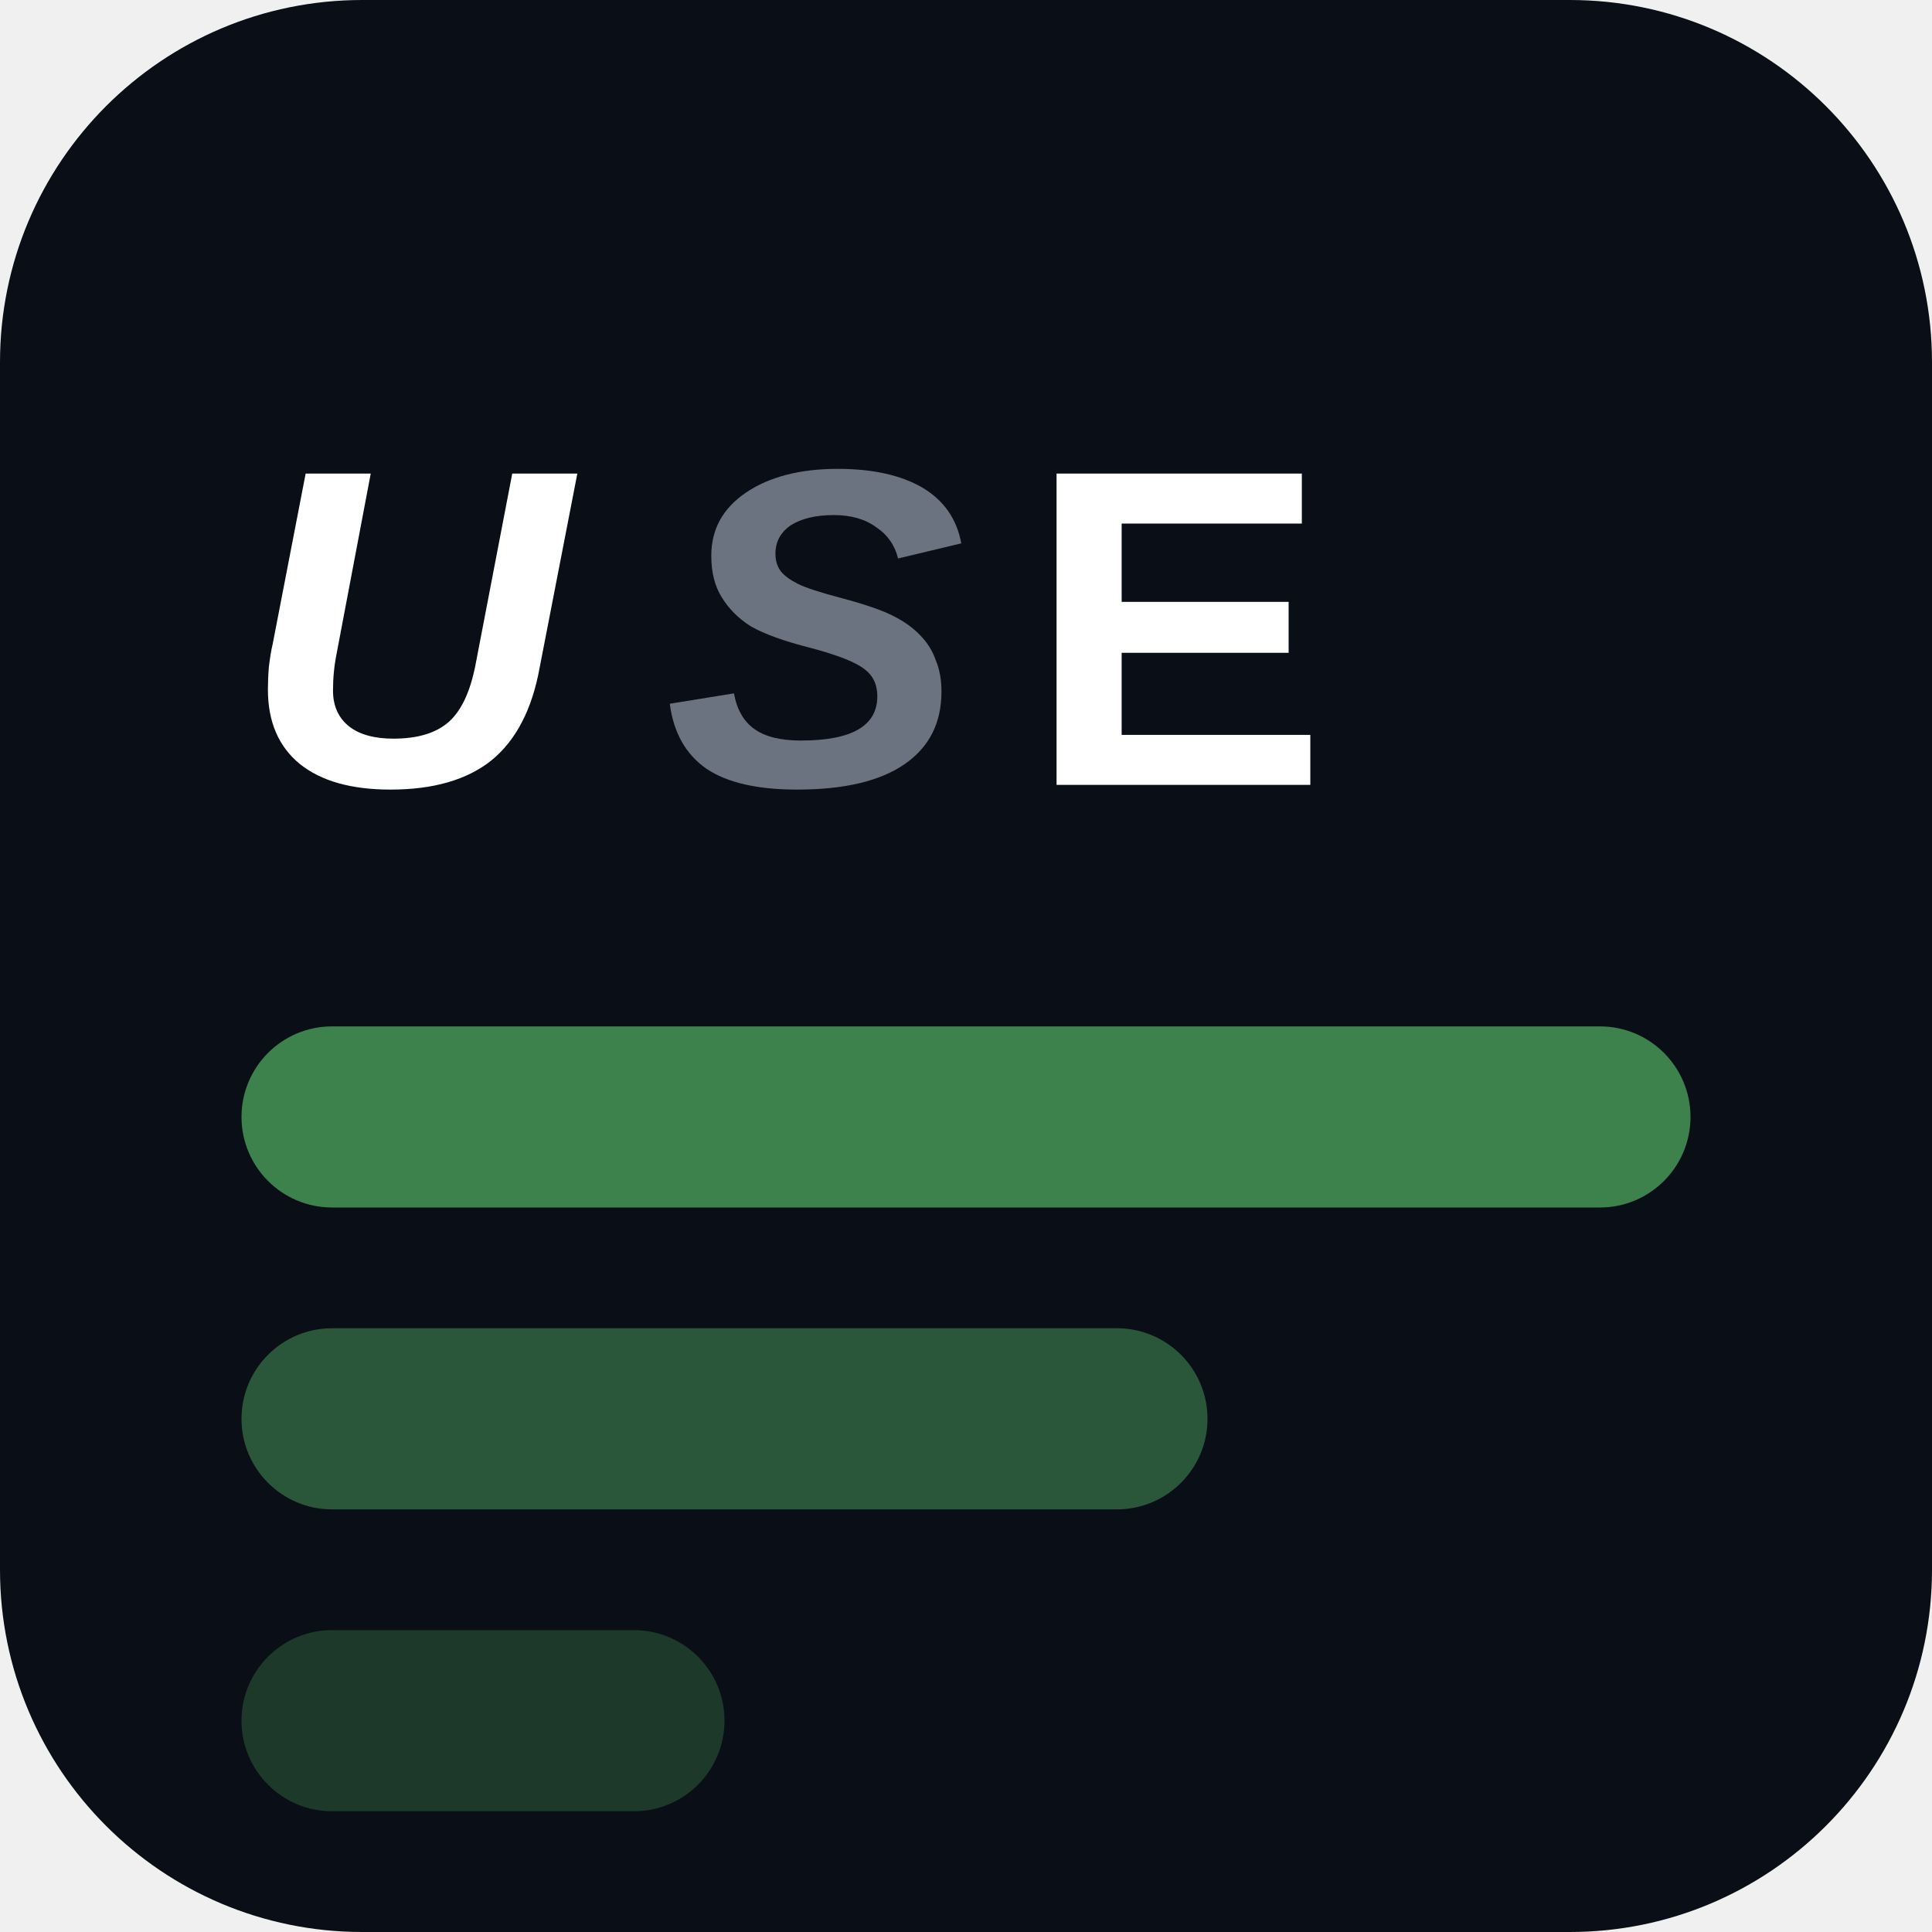
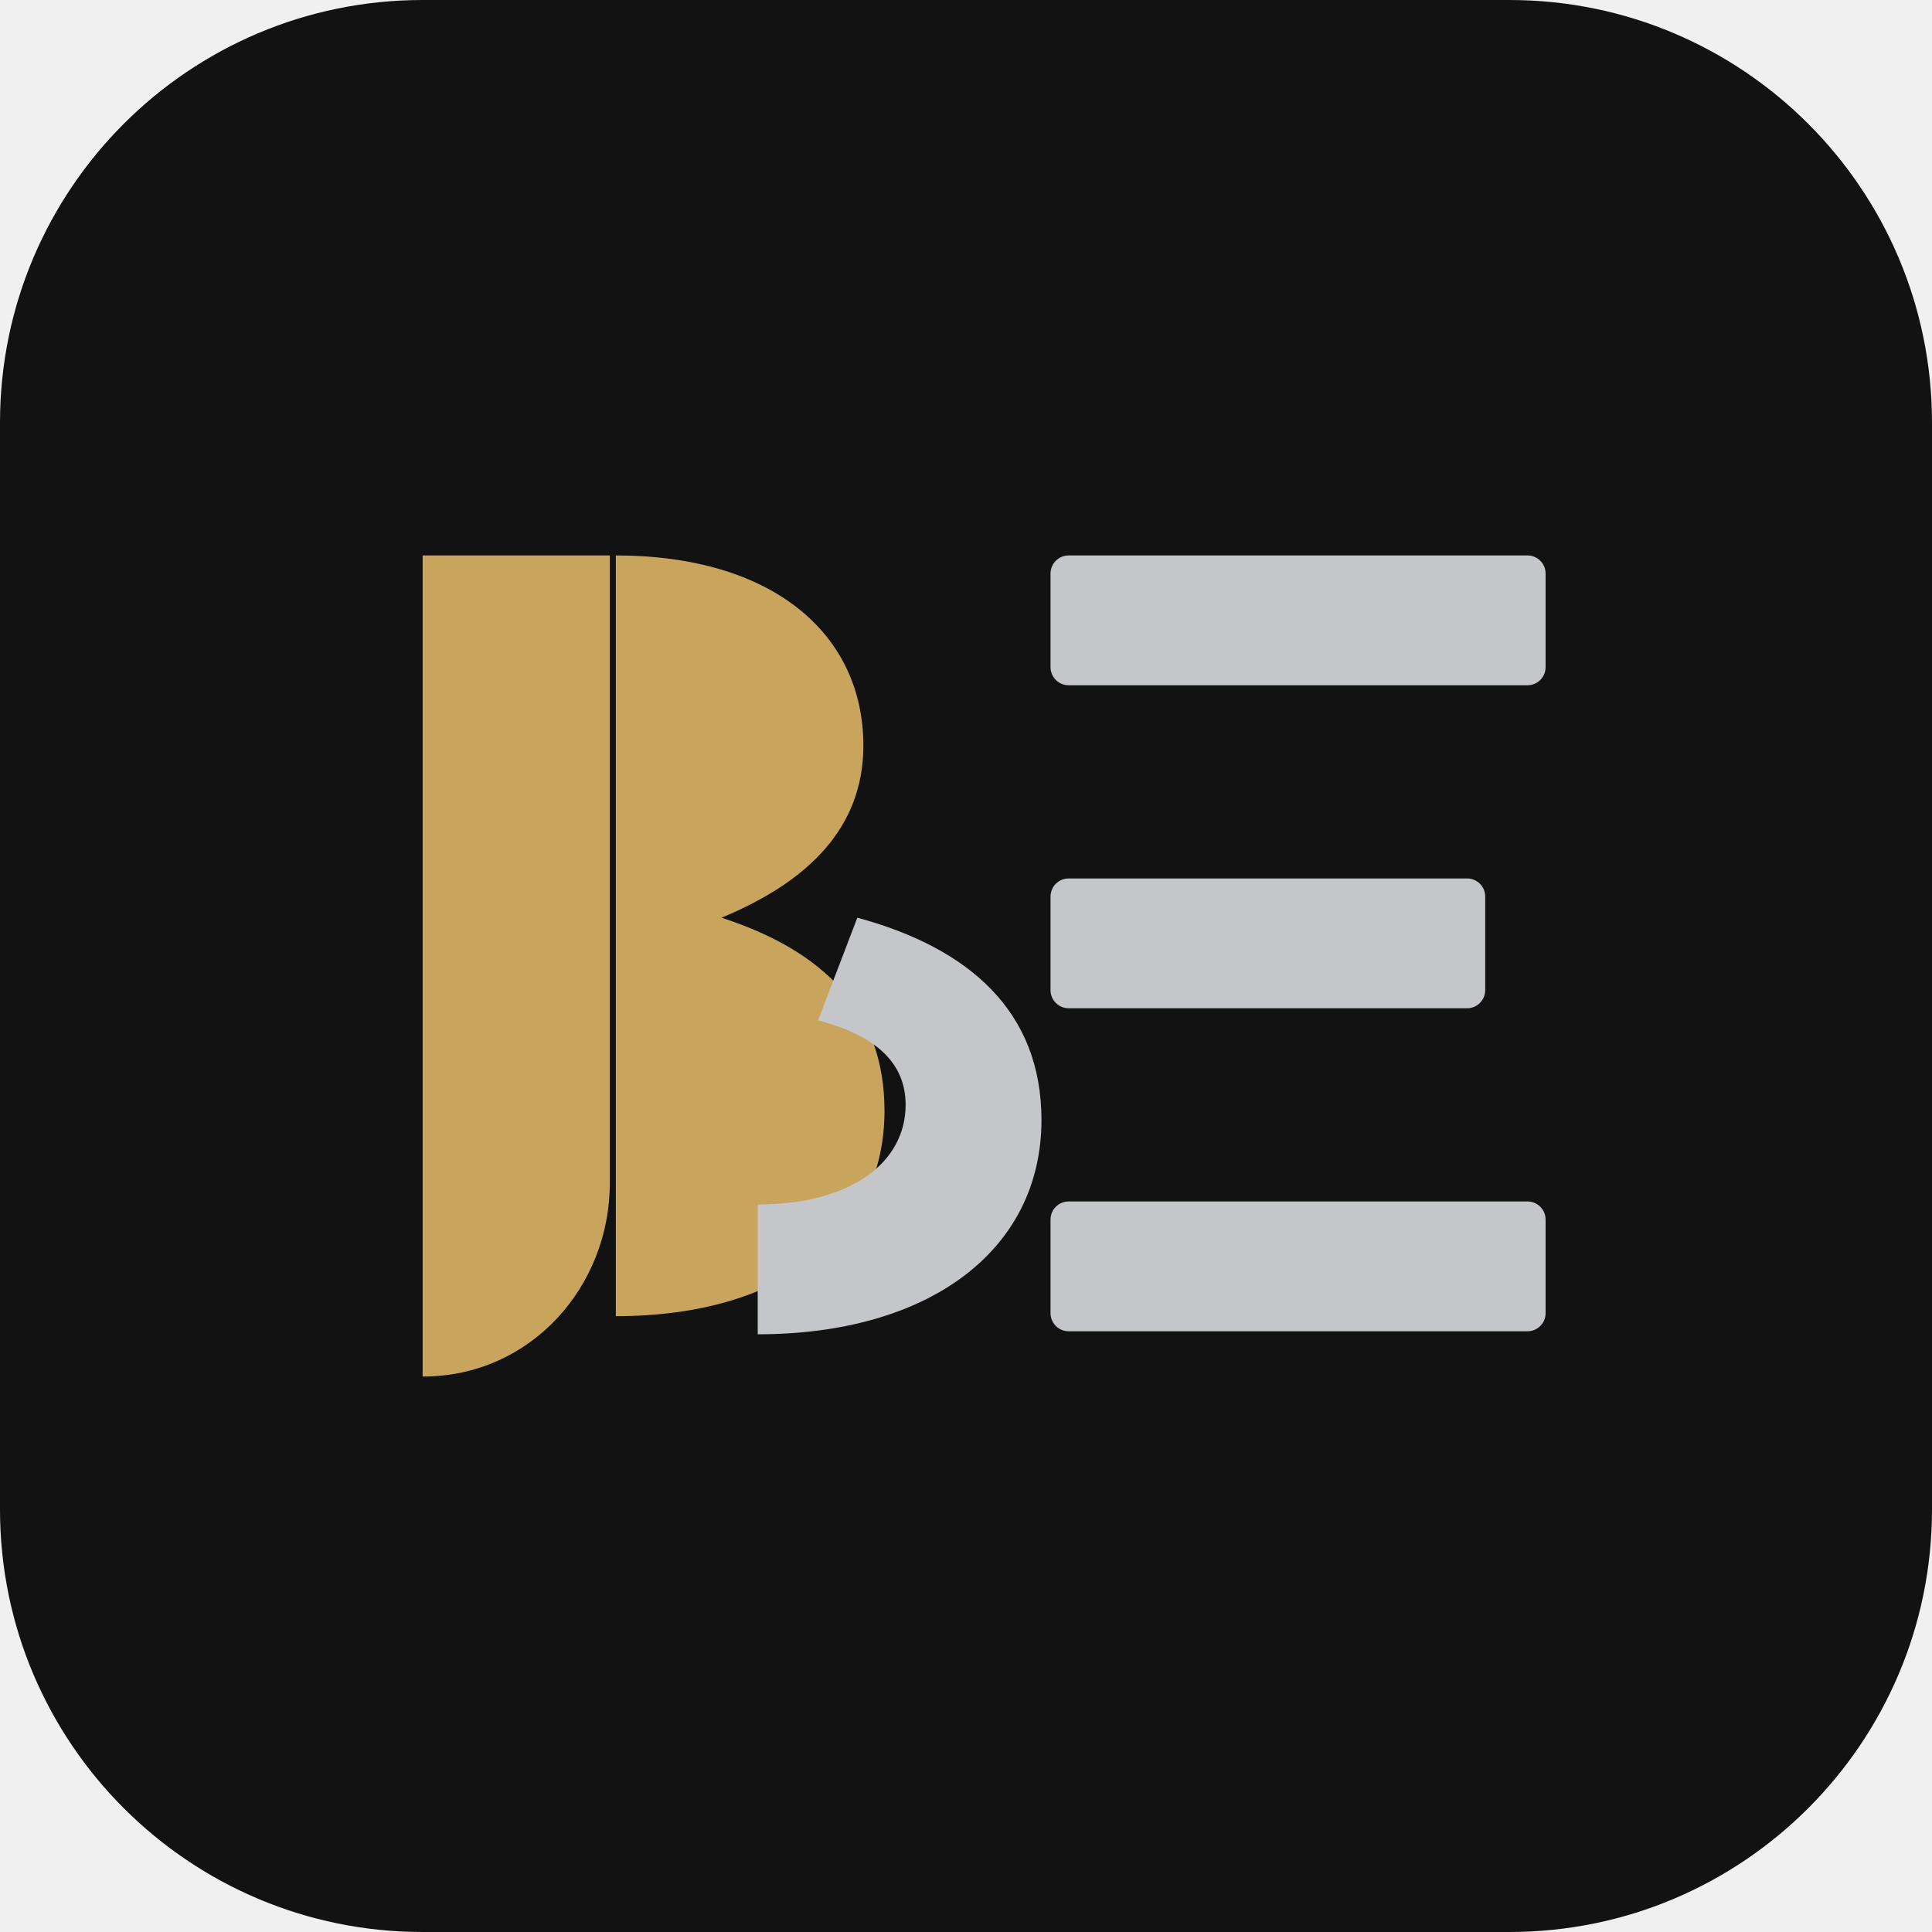
<svg xmlns="http://www.w3.org/2000/svg" viewBox="0 0 32 32">
-   <rect width="32" height="32" rx="6" fill="#0a0e16" />
-   <text x="4" y="13" font-family="Arial,sans-serif" font-weight="700" font-size="7.5" fill="#fff" font-style="italic">U</text>
-   <text x="11" y="13" font-family="Arial,sans-serif" font-weight="700" font-size="7.5" fill="#6b7280" font-style="italic">S</text>
-   <text x="17" y="13" font-family="Arial,sans-serif" font-weight="700" font-size="7.5" fill="#fff">E</text>
-   <rect x="4" y="17" width="24" height="3" rx="1.5" fill="#4a9d5b" opacity="0.8" />
-   <rect x="4" y="22" width="16" height="3" rx="1.5" fill="#4a9d5b" opacity="0.5" />
-   <rect x="4" y="27" width="8" height="3" rx="1.5" fill="#4a9d5b" opacity="0.3" />
+   <rect width="32" height="32" rx="7" fill="#121212" />
+   <path d="M7 9.2h3.1v10.4c0 1.7-1.3 3.2-3.1 3.2V9.2z" fill="#c9a45c" />
+   <path d="M10.2 9.2c2.6 0 4.1 1.3 4.1 3.15 0 1.35-.9 2.25-2.35 2.85 1.7.55 2.7 1.55 2.7 3.2 0 2.05-1.7 3.4-4.45 3.4V9.2z" fill="#c9a45c" />
+   <path d="M14.2 15.2c1.85.5 3.05 1.55 3.05 3.35 0 2.15-1.85 3.55-4.7 3.55v-2.15c1.55 0 2.45-.7 2.45-1.65 0-.7-.5-1.15-1.45-1.4l.65-1.7z" fill="#c5c6ca" />
+   <rect x="17.4" y="9.2" width="8.2" height="2.15" rx="0.3" fill="#c5c6ca" />
+   <rect x="17.4" y="14.55" width="7.2" height="2.15" rx="0.3" fill="#c5c6ca" />
+   <rect x="17.4" y="19.9" width="8.2" height="2.15" rx="0.3" fill="#c5c6ca" />
</svg>
